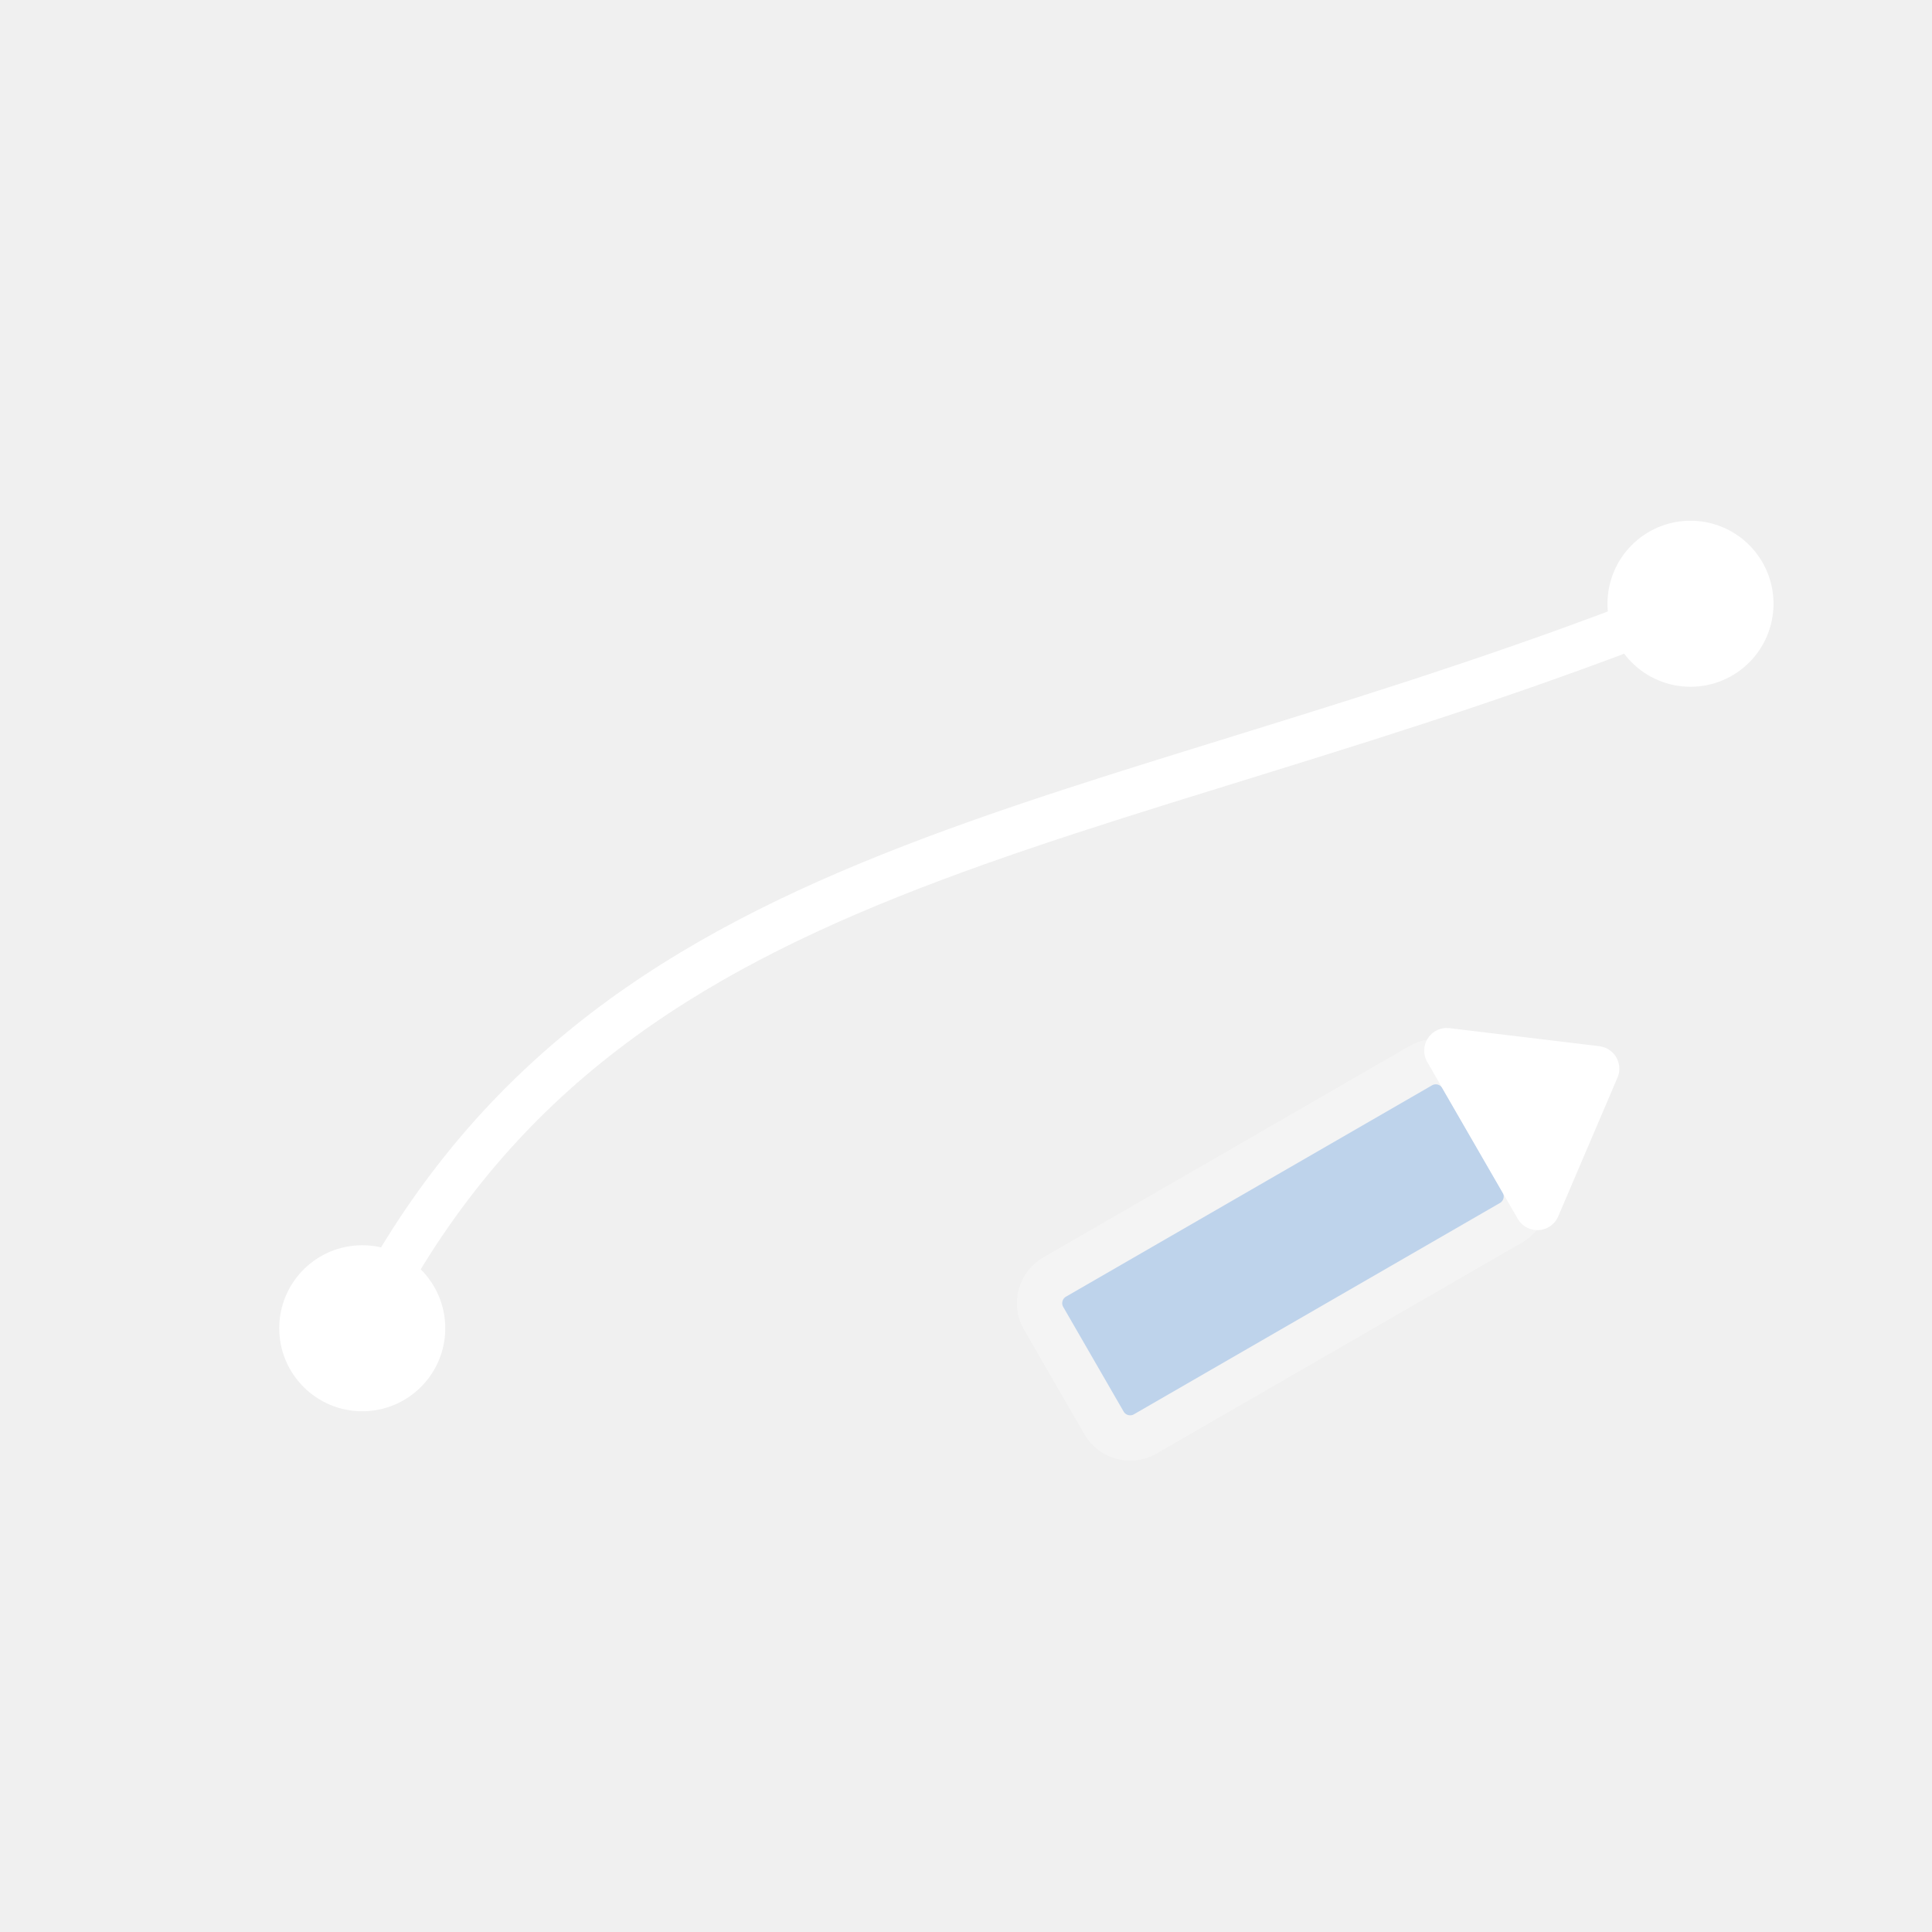
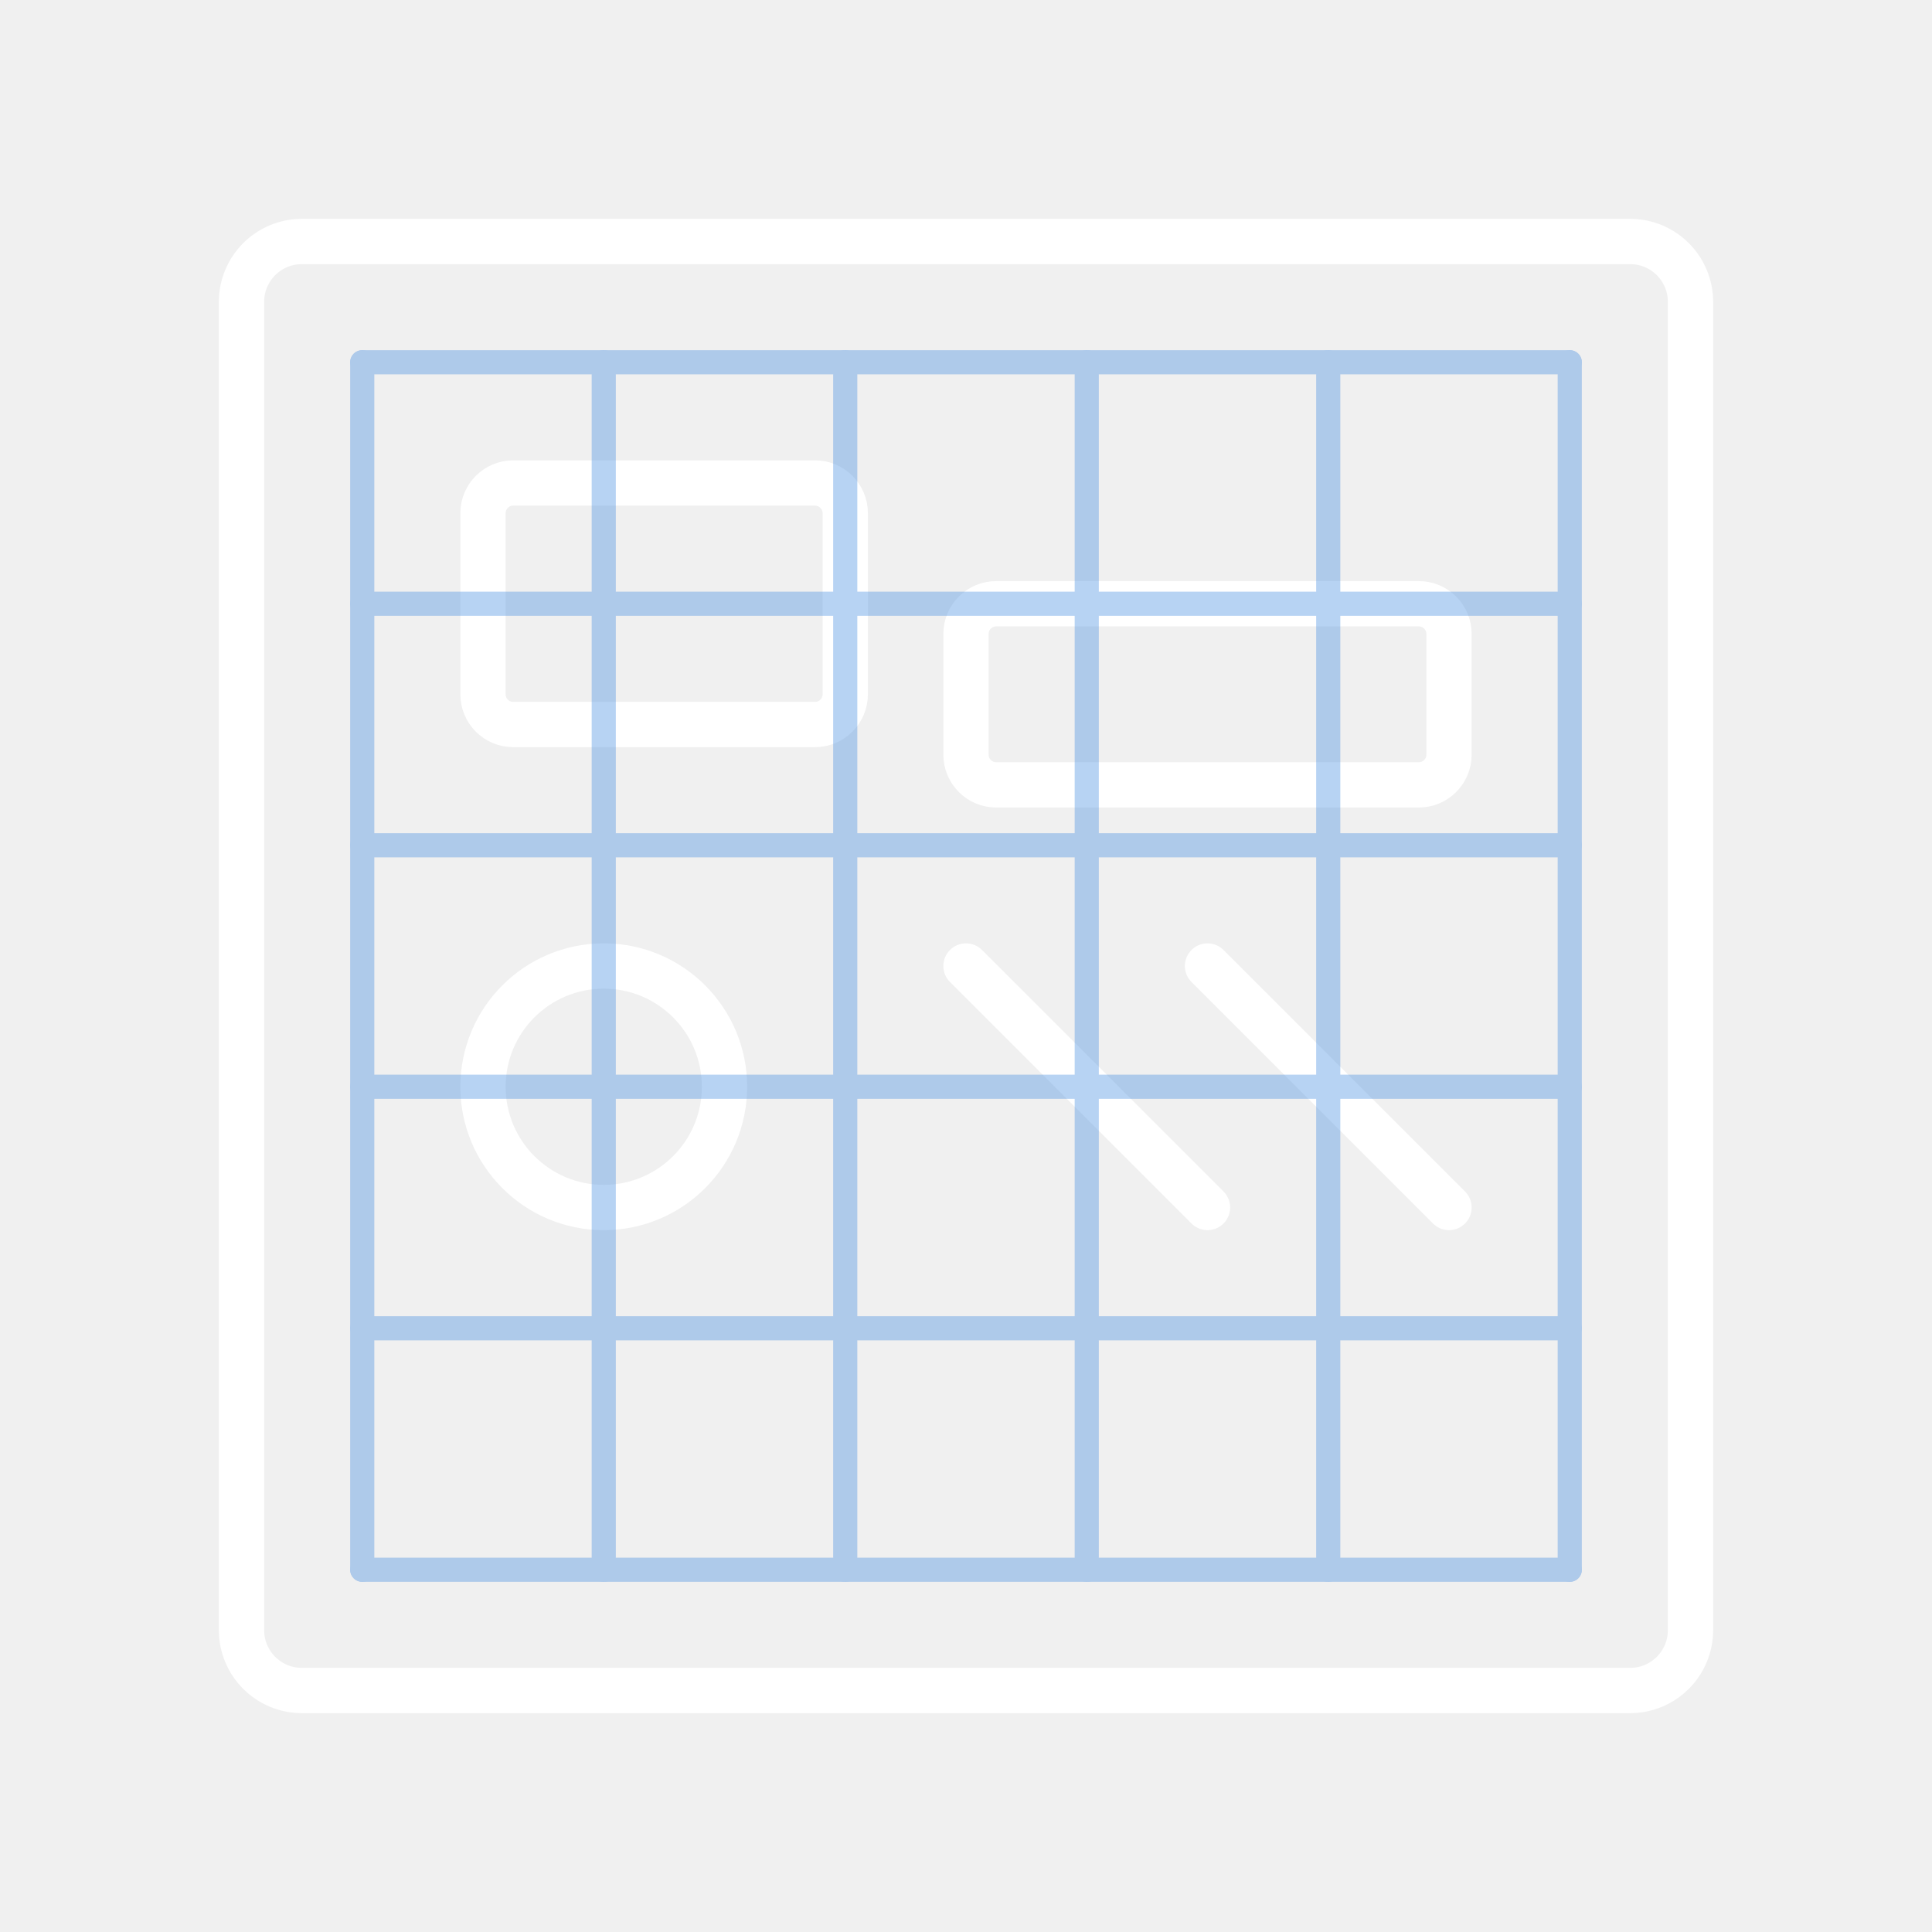
<svg xmlns="http://www.w3.org/2000/svg" width="64" height="64" viewBox="0 0 64 64">
  <g fill="none" stroke="#ffffff" stroke-width="1.5" stroke-linecap="round" stroke-linejoin="round">
-     <path d="M12 44C20 28 36 28 56 20" />
-     <circle cx="12" cy="44" r="2" fill="#ffffff" />
-     <circle cx="56" cy="20" r="2" fill="#ffffff" />
-     <g transform="rotate(-30 44 44)">
-       <rect x="36" y="38" width="16" height="6" rx="1" ry="1" fill="#4a90e2" opacity="0.3" />
-       <path d="M52 38l4 3-4 3z" fill="#ffffff" />
+     <rect x="8" y="8" width="48" height="48" rx="2" ry="2" />
+     <rect x="16" y="16" width="12" height="8" rx="1" ry="1" />
+     <rect x="32" y="20" width="16" height="6" rx="1" ry="1" />
+     <circle cx="20" cy="36" r="4" />
+     <path d="M32 32l8 8" />
+     <path d="M40 32l8 8" />
+     <g stroke="#4a90e2" stroke-width="0.8" opacity="0.4">
+       <line x1="12" y1="12" x2="52" y2="12" />
+       <line x1="12" y1="20" x2="52" y2="20" />
+       <line x1="12" y1="28" x2="52" y2="28" />
+       <line x1="12" y1="36" x2="52" y2="36" />
+       <line x1="12" y1="44" x2="52" y2="44" />
+       <line x1="12" y1="52" x2="52" y2="52" />
+       <line x1="12" y1="12" x2="12" y2="52" />
+       <line x1="20" y1="12" x2="20" y2="52" />
+       <line x1="28" y1="12" x2="28" y2="52" />
+       <line x1="36" y1="12" x2="36" y2="52" />
+       <line x1="44" y1="12" x2="44" y2="52" />
+       <line x1="52" y1="12" x2="52" y2="52" />
    </g>
  </g>
</svg>
